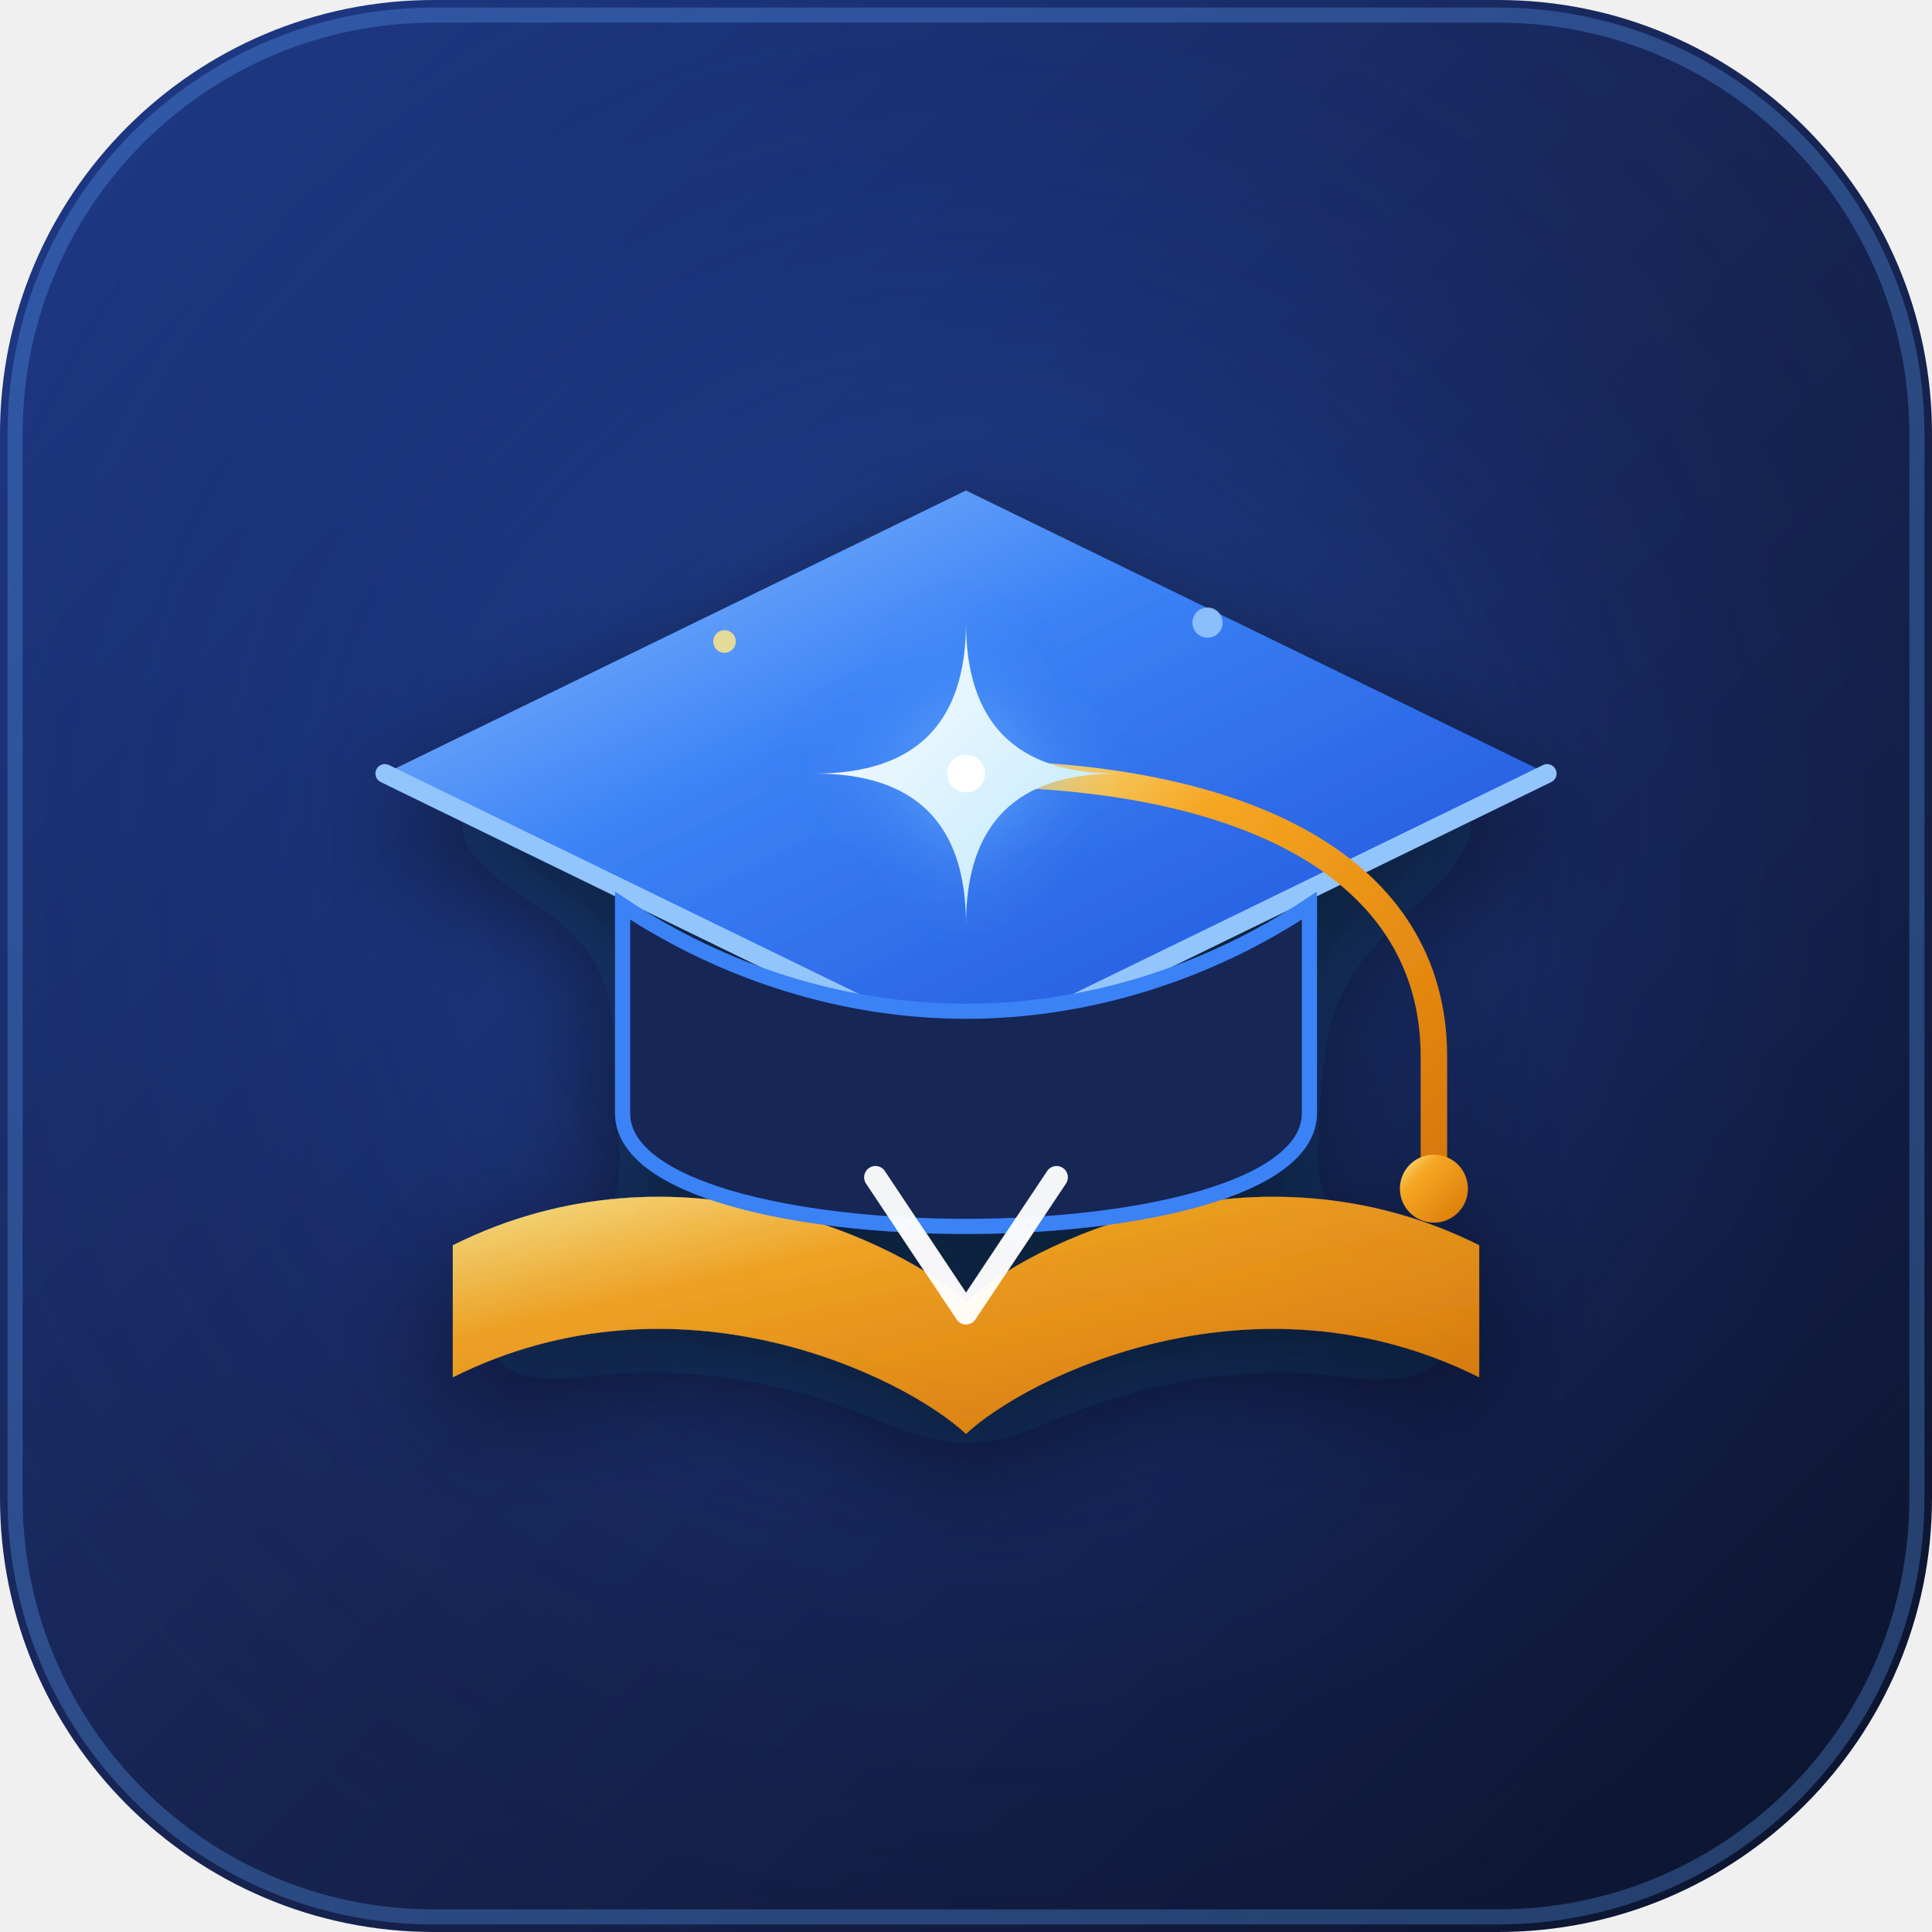
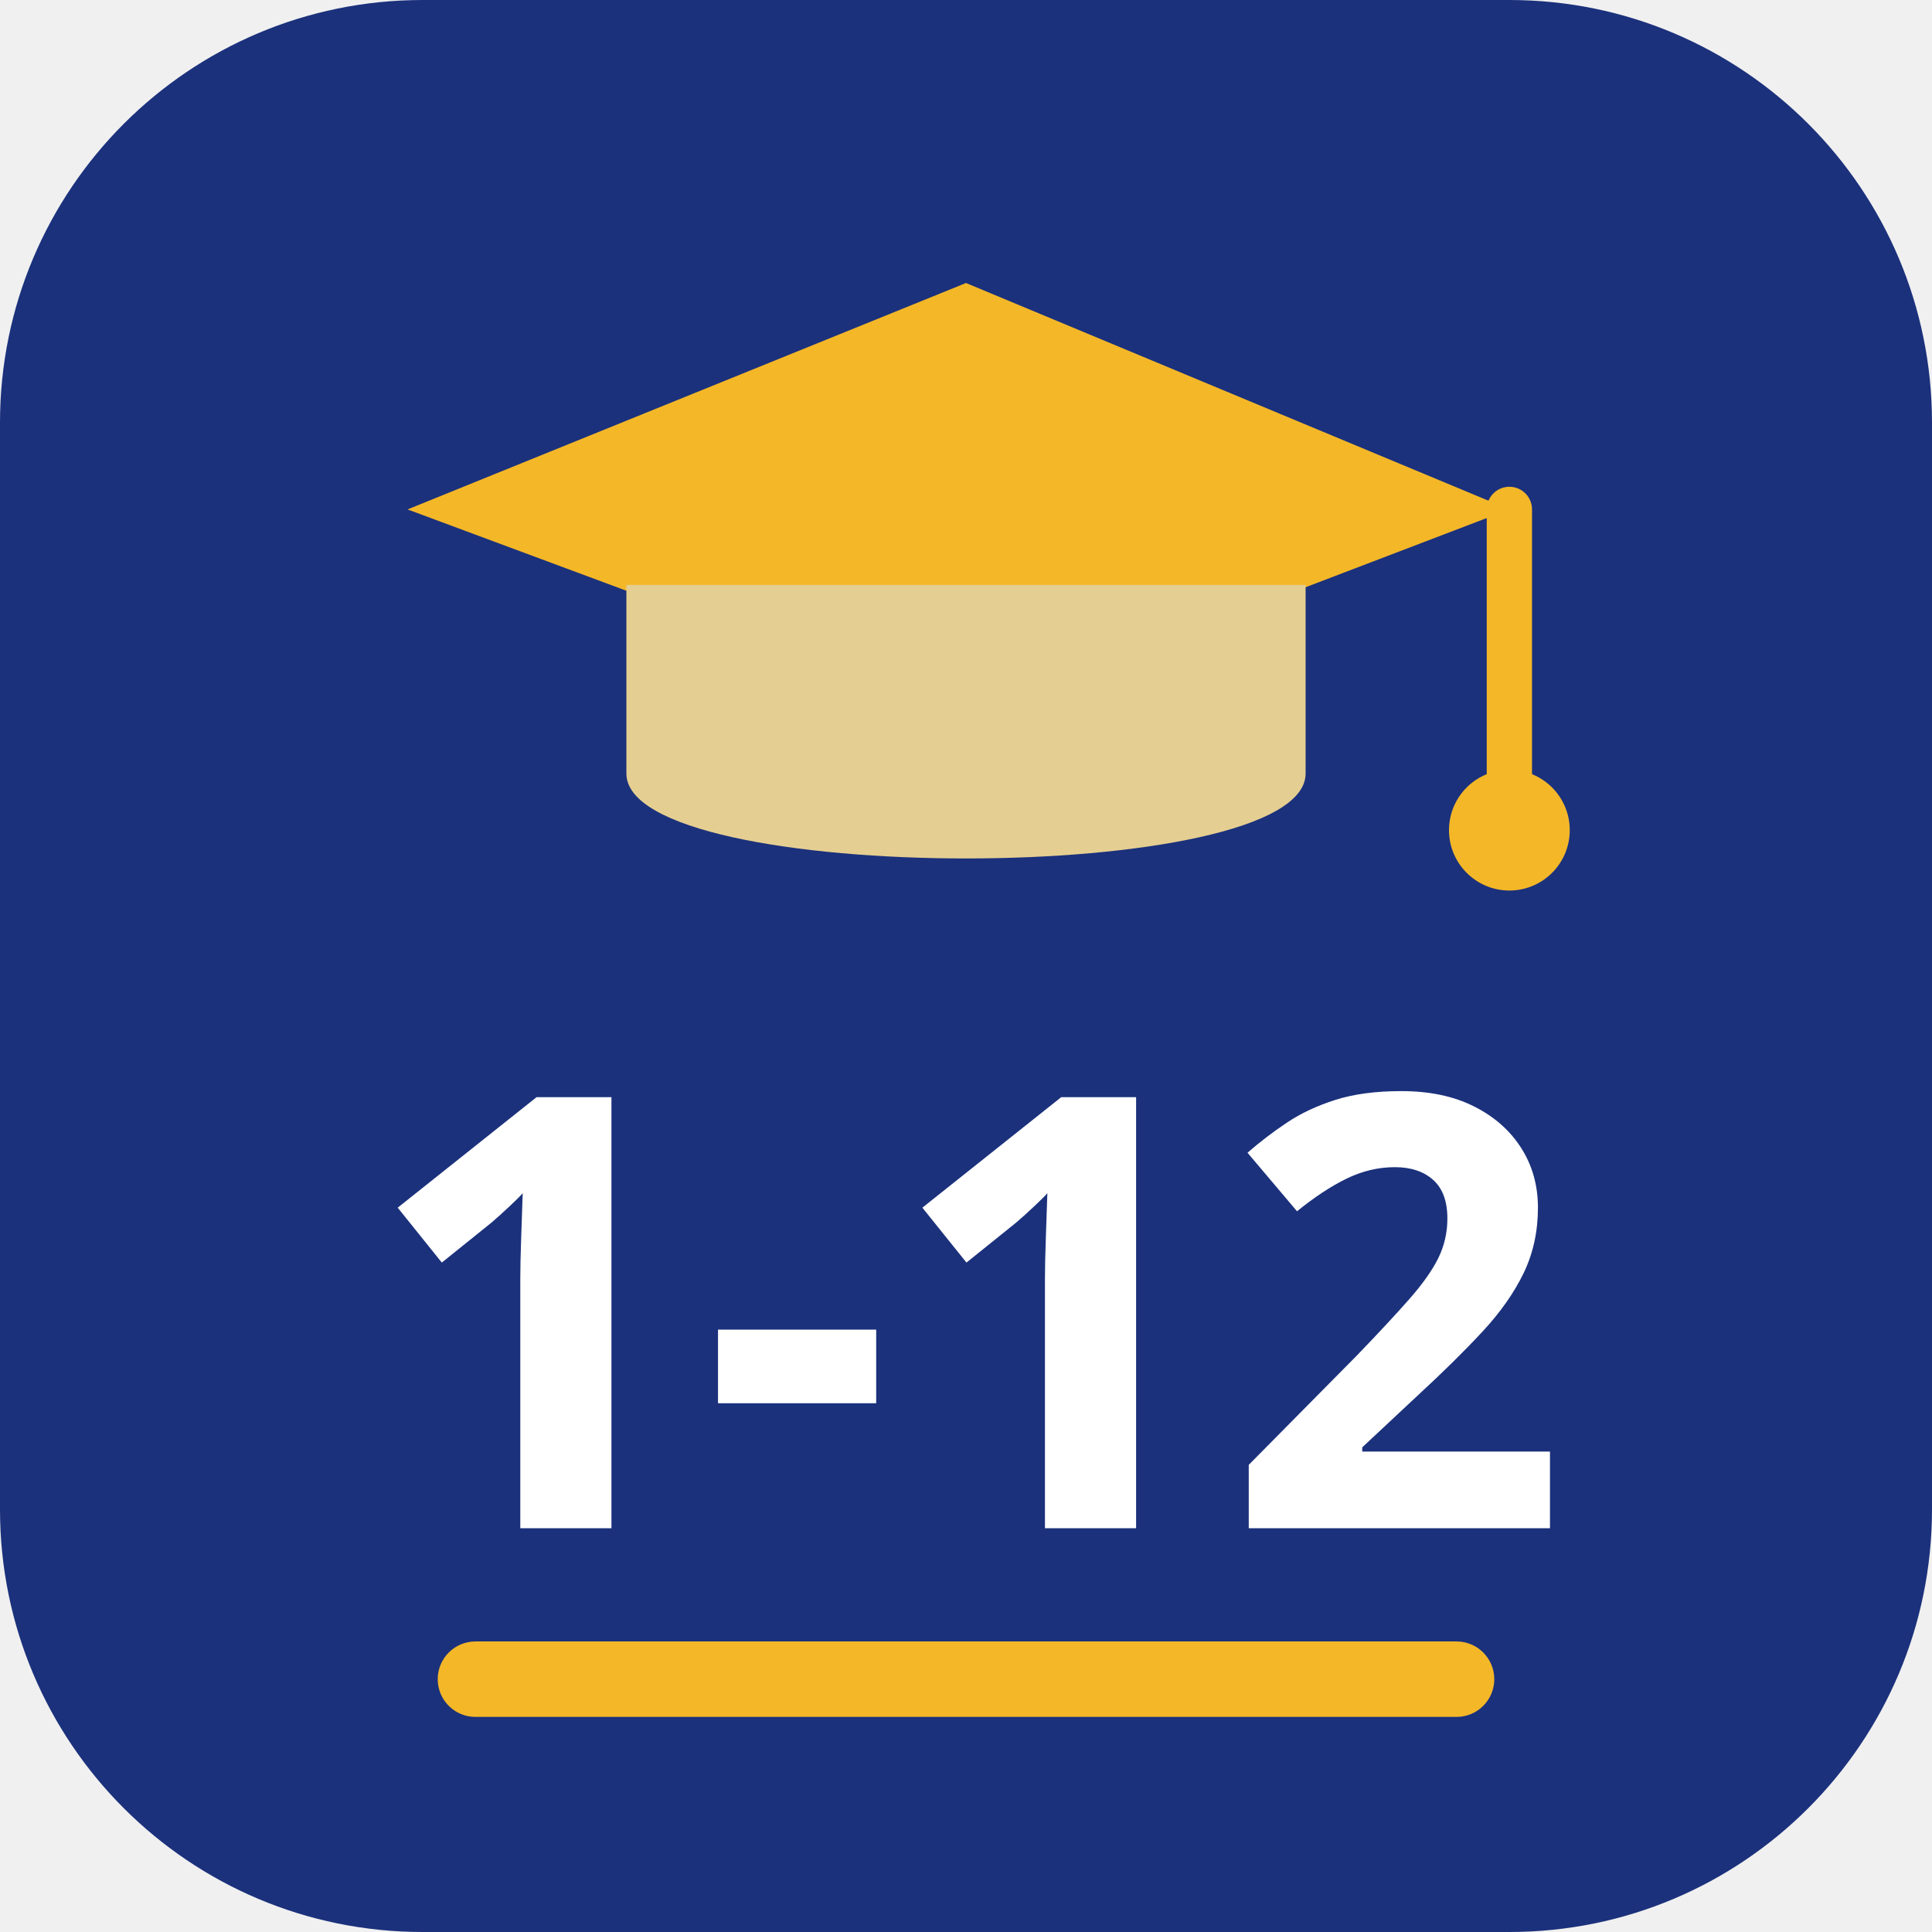
- <svg xmlns="http://www.w3.org/2000/svg" viewBox="0 0 512 512" width="512" height="512">
-   <defs>
-     <linearGradient id="bgGrad" x1="0%" y1="0%" x2="100%" y2="100%">
-       <stop offset="0%" stop-color="#1E3A8A" />
-       <stop offset="50%" stop-color="#172554" />
-       <stop offset="100%" stop-color="#0B132B" />
-     </linearGradient>
-     <radialGradient id="innerGlow" cx="50%" cy="45%" r="60%">
-       <stop offset="0%" stop-color="#3B82F6" stop-opacity="0.35" />
-       <stop offset="60%" stop-color="#1D4ED8" stop-opacity="0.1" />
-       <stop offset="100%" stop-color="#172554" stop-opacity="0" />
-     </radialGradient>
-     <linearGradient id="goldGrad" x1="0%" y1="0%" x2="100%" y2="100%">
-       <stop offset="0%" stop-color="#FDE68A" />
-       <stop offset="30%" stop-color="#F5A623" />
-       <stop offset="100%" stop-color="#D97706" />
-     </linearGradient>
-     <linearGradient id="blueGrad" x1="0%" y1="0%" x2="100%" y2="100%">
-       <stop offset="0%" stop-color="#93C5FD" />
-       <stop offset="40%" stop-color="#3B82F6" />
-       <stop offset="100%" stop-color="#1D4ED8" />
-     </linearGradient>
-     <linearGradient id="sparkGrad" x1="0%" y1="0%" x2="100%" y2="100%">
-       <stop offset="0%" stop-color="#FFFFFF" />
-       <stop offset="100%" stop-color="#BAE6FD" />
-     </linearGradient>
-     <filter id="softShadow" x="-20%" y="-20%" width="140%" height="140%">
-       <feDropShadow dx="0" dy="12" stdDeviation="16" flood-color="#050B1A" flood-opacity="0.6" />
-     </filter>
-     <filter id="sparkleGlow" x="-30%" y="-30%" width="160%" height="160%">
-       <feDropShadow dx="0" dy="0" stdDeviation="10" flood-color="#60A5FA" flood-opacity="0.9" />
-     </filter>
-   </defs>
-   <rect x="0" y="0" width="512" height="512" rx="115" fill="url(#bgGrad)" />
-   <rect x="0" y="0" width="512" height="512" rx="115" fill="url(#innerGlow)" />
-   <rect x="4" y="4" width="504" height="504" rx="111" fill="none" stroke="#60A5FA" stroke-width="4" stroke-opacity="0.3" />
-   <g filter="url(#softShadow)">
-     <path d="M120 330 C180 300 240 330 256 345 C272 330 332 300 392 330 L392 365 C332 335 272 365 256 380 C240 365 180 335 120 365 Z" fill="url(#goldGrad)" opacity="0.95" />
-     <polygon points="256,130 410,205 256,280 102,205" fill="url(#blueGrad)" />
-     <polyline points="102,205 256,280 410,205" fill="none" stroke="#93C5FD" stroke-width="5" stroke-linecap="round" stroke-linejoin="round" />
-     <path d="M165 240 L165 295 C165 335 347 335 347 295 L347 240 C320 258 288 268 256 268 C224 268 192 258 165 240 Z" fill="#172554" stroke="#3B82F6" stroke-width="4" />
-     <path d="M256 205 C330 205 380 230 380 280 L380 310" fill="none" stroke="url(#goldGrad)" stroke-width="7" stroke-linecap="round" />
-     <circle cx="380" cy="315" r="9" fill="url(#goldGrad)" />
-     <g filter="url(#sparkleGlow)">
-       <path d="M256 165 Q256 205 296 205 Q256 205 256 245 Q256 205 216 205 Q256 205 256 165 Z" fill="url(#sparkGrad)" />
-       <circle cx="256" cy="205" r="5" fill="#FFFFFF" />
-     </g>
-     <circle cx="320" cy="165" r="4" fill="#93C5FD" opacity="0.9" />
-     <circle cx="192" cy="170" r="3" fill="#FDE68A" opacity="0.85" />
-     <path d="M232 312 L256 348 L280 312" fill="none" stroke="#FFFFFF" stroke-width="6" stroke-linecap="round" stroke-linejoin="round" opacity="0.95" />
-   </g>
+ <svg xmlns="http://www.w3.org/2000/svg" viewBox="0 0 512 512" fill="none">
+   <rect width="512" height="512" rx="112" fill="#1B317C" />
+   <polygon points="256,75 400,135 256,190 108,135" fill="#F4B728" />
+   <path d="M166,155 L166,205 C166,235 346,235 346,205 L346,155 Z" fill="#E5CE91" />
+   <path d="M400,135 V205" stroke="#F4B728" stroke-width="12" stroke-linecap="round" />
+   <circle cx="400" cy="220" r="16" fill="#F4B728" />
+   <text x="256" y="405" text-anchor="middle" font-family="'Be Vietnam Pro', system-ui, sans-serif" font-size="160" font-weight="900" fill="#FFFFFF" letter-spacing="-2">1-12</text>
+   <rect x="116" y="435" width="280" height="20" rx="10" fill="#F4B728" />
</svg>
